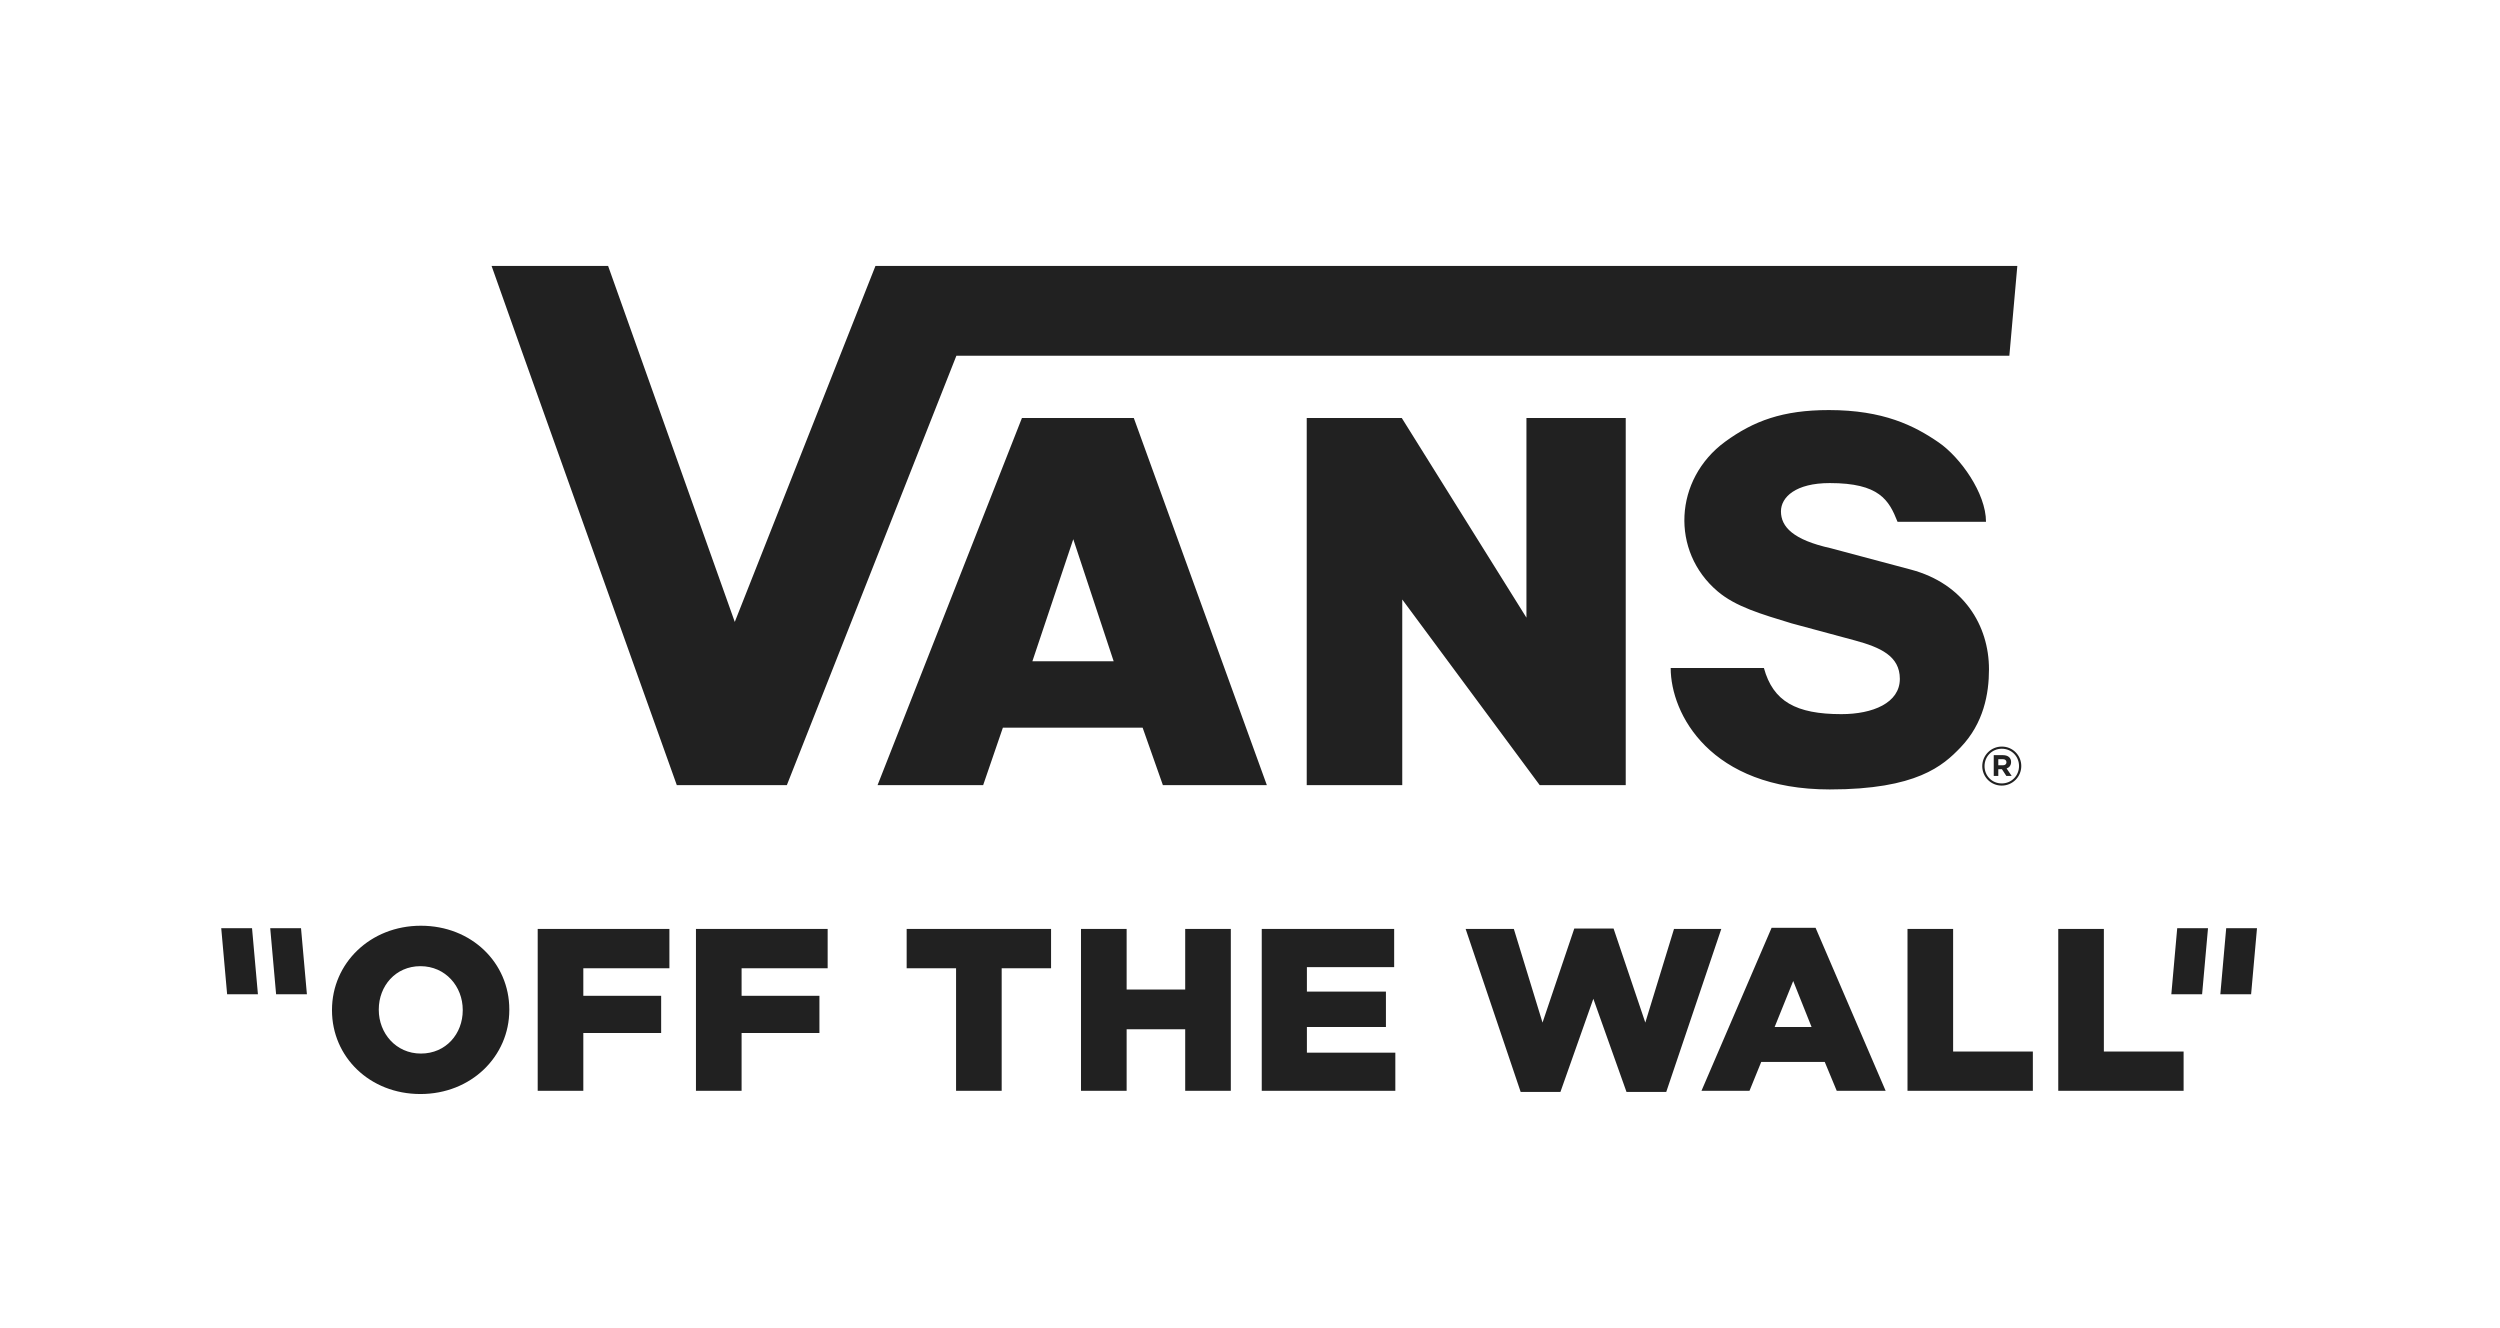
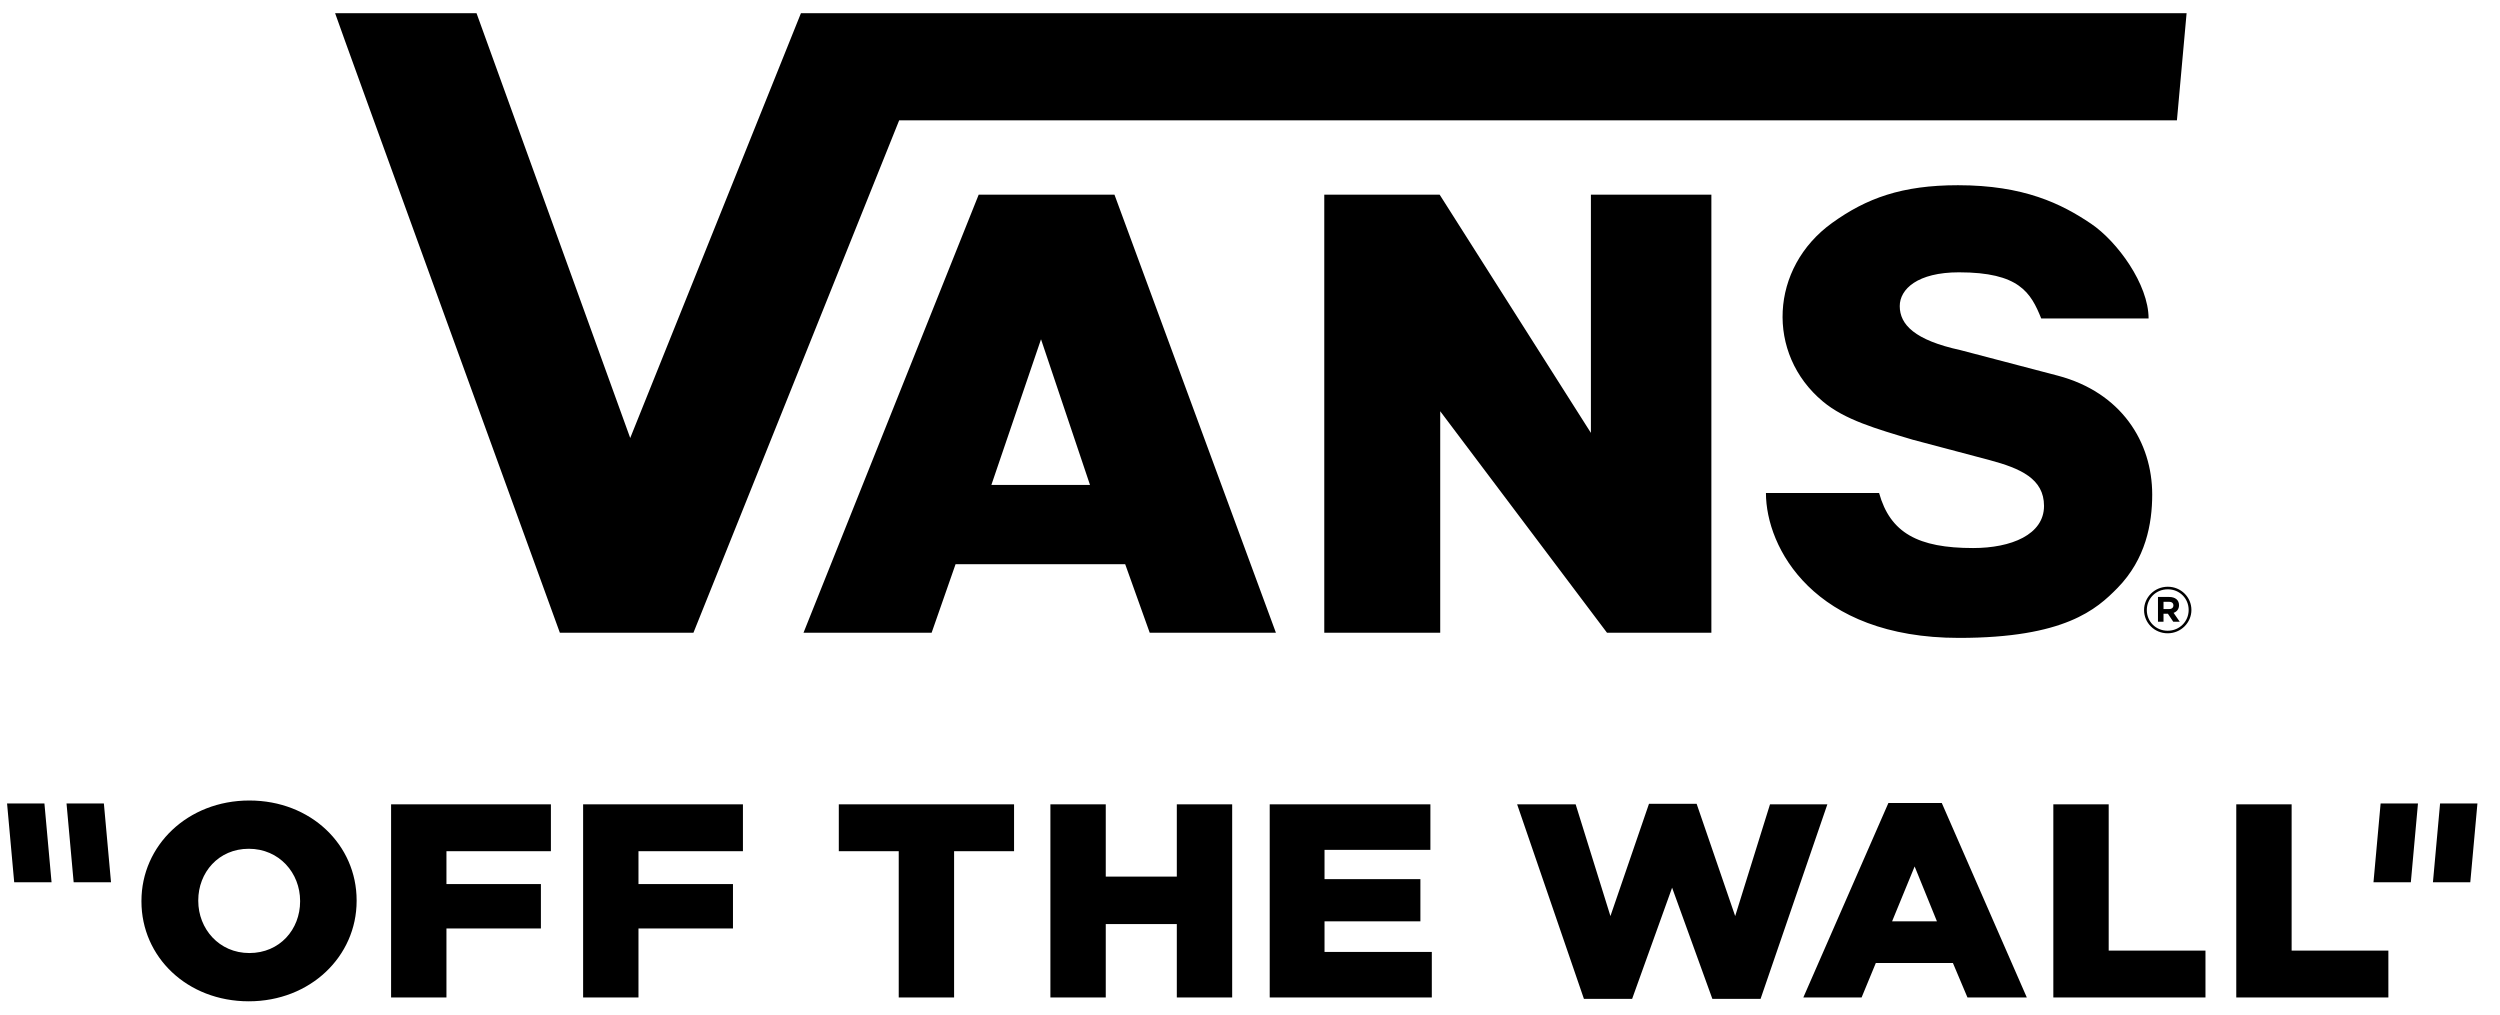
- <svg xmlns="http://www.w3.org/2000/svg" width="113px" height="60px" viewBox="0 0 113 60" version="1.1">
-   <g id="Brand-/-Vans" stroke="none" stroke-width="1" fill="none" fill-rule="evenodd">
-     <g id="VANS_LOGO_BLACK-(1)" transform="translate(10, 12)" fill="#212121">
-       <path d="M9.024,29.843 C11.32,29.843 13.021,31.525 13.021,33.626 L13.021,33.626 L13.021,33.647 C13.021,35.747 11.299,37.45 9.003,37.45 C6.707,37.45 5.006,35.768 5.006,33.667 L5.006,33.667 L5.006,33.647 C5.006,31.546 6.728,29.843 9.024,29.843 Z M62.933,29.969 L64.368,34.221 L65.665,29.989 L67.802,29.989 L65.314,37.356 L63.518,37.356 L62.019,33.145 L60.531,37.356 L58.734,37.356 L56.247,29.989 L58.426,29.989 L59.722,34.221 L61.158,29.969 L62.933,29.969 Z M85.095,29.989 L85.095,35.528 L88.699,35.528 L88.699,37.304 L83.033,37.304 L83.033,29.989 L85.095,29.989 Z M78.281,29.989 L78.281,35.528 L81.885,35.528 L81.885,37.304 L76.219,37.304 L76.219,29.989 L78.281,29.989 Z M72.064,29.937 L75.231,37.304 L73.02,37.304 L72.478,35.998 L69.608,35.998 L69.077,37.304 L66.907,37.304 L70.076,29.937 L72.064,29.937 Z M53.016,29.989 L53.016,31.713 L49.072,31.713 L49.072,32.821 L52.644,32.821 L52.644,34.42 L49.072,34.42 L49.072,35.58 L53.069,35.58 L53.069,37.304 L47.031,37.304 L47.031,29.989 L53.016,29.989 Z M40.924,29.989 L40.924,32.727 L43.571,32.727 L43.571,29.989 L45.633,29.989 L45.633,37.304 L43.571,37.304 L43.571,34.524 L40.924,34.524 L40.924,37.304 L38.861,37.304 L38.861,29.989 L40.924,29.989 Z M37.508,29.989 L37.508,31.765 L35.276,31.765 L35.276,37.304 L33.214,37.304 L33.214,31.765 L30.981,31.765 L30.981,29.989 L37.508,29.989 Z M27.41,29.989 L27.41,31.765 L23.52,31.765 L23.52,33.009 L27.038,33.009 L27.038,34.691 L23.52,34.691 L23.52,37.304 L21.457,37.304 L21.457,29.989 L27.41,29.989 Z M20.257,29.989 L20.257,31.765 L16.366,31.765 L16.366,33.009 L19.884,33.009 L19.884,34.691 L16.366,34.691 L16.366,37.304 L14.304,37.304 L14.304,29.989 L20.257,29.989 Z M9.003,31.671 C7.876,31.671 7.121,32.57 7.121,33.626 L7.121,33.626 L7.121,33.647 C7.121,34.702 7.897,35.621 9.024,35.621 C10.161,35.621 10.916,34.723 10.916,33.667 L10.916,33.667 L10.916,33.647 C10.916,32.591 10.14,31.671 9.003,31.671 Z M71.053,32.341 L70.214,34.42 L71.883,34.42 L71.053,32.341 Z M1.392,29.955 L1.658,32.941 L0.266,32.941 L6.82121026e-13,29.955 L1.392,29.955 Z M92.016,29.955 L91.75,32.941 L90.359,32.941 L90.624,29.955 L92.016,29.955 Z M89.802,29.955 L89.535,32.941 L88.144,32.941 L88.41,29.955 L89.802,29.955 Z M3.606,29.955 L3.872,32.941 L2.48,32.941 L2.214,29.955 L3.606,29.955 Z M72.667,6.535 C75.121,6.535 76.522,7.236 77.626,7.996 C78.605,8.669 79.767,10.294 79.767,11.584 L75.768,11.584 C75.38,10.602 74.948,9.835 72.706,9.835 C71.158,9.835 70.499,10.473 70.499,11.114 C70.499,11.813 71.049,12.403 72.757,12.781 L76.38,13.748 C78.751,14.382 79.902,16.264 79.902,18.252 C79.902,19.359 79.662,20.696 78.613,21.788 C77.828,22.605 76.641,23.683 72.706,23.683 C67.293,23.683 65.515,20.262 65.515,18.195 L69.729,18.195 C70.143,19.704 71.178,20.279 73.231,20.279 C74.652,20.279 75.873,19.772 75.873,18.685 C75.873,17.65 74.99,17.261 73.847,16.949 L70.985,16.177 C69.605,15.757 68.451,15.421 67.638,14.73 C65.504,12.924 65.66,9.661 67.978,7.964 C69.263,7.026 70.579,6.535 72.667,6.535 Z M80.482,21.745 C80.977,21.745 81.362,22.142 81.362,22.625 C81.362,23.107 80.972,23.509 80.478,23.509 C79.983,23.509 79.598,23.112 79.598,22.63 C79.598,22.147 79.988,21.745 80.482,21.745 Z M41.248,6.893 L47.261,23.487 L42.562,23.487 L41.647,20.891 L35.33,20.891 L34.439,23.487 L29.666,23.487 L36.192,6.893 L41.248,6.893 Z M53.36,6.893 L58.995,15.918 L58.995,6.893 L63.483,6.893 L63.483,23.487 L59.594,23.487 L53.382,15.097 L53.382,23.487 L49.064,23.487 L49.064,6.893 L53.36,6.893 Z M17.486,0.019 L23.212,16.111 L29.571,0.019 L81.183,0.019 L80.823,4.078 L33.229,4.078 L25.566,23.487 L20.591,23.487 C20.591,23.487 12.252,0.162 12.219,0.019 L12.219,0.019 L17.486,0.019 Z M80.482,21.843 C80.036,21.843 79.701,22.196 79.701,22.63 C79.701,23.063 80.034,23.411 80.478,23.411 C80.923,23.411 81.26,23.058 81.26,22.625 C81.26,22.191 80.925,21.843 80.482,21.843 Z M80.533,22.133 C80.757,22.133 80.901,22.247 80.901,22.442 C80.901,22.596 80.819,22.691 80.699,22.735 L80.699,22.735 L80.927,23.071 L80.686,23.071 L80.487,22.768 L80.323,22.768 L80.323,23.071 L80.117,23.071 L80.117,22.133 Z M80.526,22.315 L80.323,22.315 L80.323,22.591 L80.531,22.591 C80.635,22.591 80.692,22.535 80.692,22.454 C80.692,22.362 80.628,22.315 80.526,22.315 L80.526,22.315 Z M38.512,12.372 L36.664,17.888 L40.337,17.888 L38.512,12.372 Z" id="Combined-Shape" />
-     </g>
-   </g>
+ <svg xmlns="http://www.w3.org/2000/svg" width="69" height="28" viewBox="0 0 69 28" fill="none">
+   <path fill-rule="evenodd" clip-rule="evenodd" d="M6.882 22.094C8.583 22.094 9.843 23.32 9.843 24.85V24.865C9.843 26.395 8.567 27.636 6.866 27.636C5.164 27.636 3.904 26.411 3.904 24.88V24.865C3.904 23.335 5.18 22.094 6.882 22.094ZM46.827 22.185L47.891 25.284L48.852 22.2H50.435L48.592 27.568H47.261L46.15 24.5L45.047 27.568H43.716L41.873 22.2H43.488L44.448 25.284L45.512 22.185H46.827ZM63.249 22.2V26.236H65.919V27.53H61.721V22.2H63.249ZM58.2 22.2V26.236H60.871V27.53H56.672V22.2H58.2ZM53.593 22.162L55.94 27.53H54.302L53.9 26.578H51.773L51.38 27.53H49.772L52.12 22.162H53.593ZM39.479 22.2V23.456H36.557V24.264H39.203V25.428H36.557V26.274H39.518V27.53H35.044V22.2H39.479ZM30.519 22.2V24.195H32.48V22.2H34.008V27.53H32.48V25.505H30.519V27.53H28.991V22.2H30.519ZM27.988 22.2V23.494H26.333V27.53H24.805V23.494H23.151V22.2H27.988ZM20.505 22.2V23.494H17.622V24.401H20.23V25.626H17.622V27.53H16.094V22.2H20.505ZM15.205 22.2V23.494H12.322V24.401H14.929V25.626H12.322V27.53H10.794V22.2H15.205ZM6.866 23.426C6.031 23.426 5.472 24.081 5.472 24.85V24.865C5.472 25.634 6.046 26.304 6.882 26.304C7.724 26.304 8.283 25.649 8.283 24.88V24.865C8.283 24.096 7.709 23.426 6.866 23.426ZM52.844 23.914L52.222 25.428H53.459L52.844 23.914ZM1.226 22.176L1.423 24.351H0.392L0.195 22.176H1.226ZM68.377 22.176L68.18 24.351H67.149L67.346 22.176H68.377ZM66.736 22.176L66.539 24.351H65.508L65.705 22.176H66.736ZM2.867 22.176L3.064 24.351H2.033L1.836 22.176H2.867ZM54.04 5.112C55.858 5.112 56.896 5.622 57.715 6.176C58.44 6.667 59.301 7.85 59.301 8.79H56.338C56.05 8.074 55.73 7.516 54.068 7.516C52.922 7.516 52.433 7.981 52.433 8.448C52.433 8.957 52.841 9.387 54.107 9.663L56.791 10.367C58.548 10.829 59.401 12.2 59.401 13.649C59.401 14.455 59.223 15.429 58.446 16.225C57.864 16.82 56.984 17.606 54.068 17.606C50.058 17.606 48.74 15.114 48.74 13.607H51.863C52.17 14.707 52.937 15.126 54.458 15.126C55.511 15.126 56.415 14.756 56.415 13.964C56.415 13.21 55.761 12.927 54.914 12.699L52.794 12.137C51.771 11.831 50.916 11.586 50.313 11.082C48.733 9.766 48.848 7.389 50.566 6.153C51.517 5.469 52.493 5.112 54.04 5.112ZM59.831 16.194C60.197 16.194 60.483 16.483 60.483 16.835C60.483 17.186 60.194 17.479 59.827 17.479C59.461 17.479 59.176 17.189 59.176 16.838C59.176 16.487 59.465 16.194 59.831 16.194ZM30.759 5.372L35.215 17.463H31.732L31.055 15.571H26.374L25.713 17.463H22.177L27.012 5.372H30.759ZM39.734 5.372L43.909 11.948V5.372H47.234V17.463H44.353L39.75 11.35V17.463H36.55V5.372H39.734ZM13.152 0.364L17.394 12.089L22.106 0.364H60.35L60.083 3.321H24.817L19.139 17.463H15.452C15.452 17.463 9.273 0.468 9.249 0.364H13.152ZM59.831 16.265C59.5 16.265 59.252 16.522 59.252 16.838C59.252 17.154 59.499 17.408 59.827 17.408C60.157 17.408 60.407 17.151 60.407 16.835C60.407 16.519 60.159 16.265 59.831 16.265ZM59.868 16.476C60.035 16.476 60.141 16.559 60.141 16.702C60.141 16.813 60.08 16.883 59.991 16.915L60.161 17.16H59.982L59.834 16.939H59.713V17.16H59.56V16.476H59.868ZM59.863 16.609H59.713V16.81H59.867C59.944 16.81 59.986 16.769 59.986 16.71C59.986 16.643 59.939 16.609 59.863 16.609ZM28.732 9.364L27.362 13.384H30.084L28.732 9.364Z" fill="black" />
</svg>
